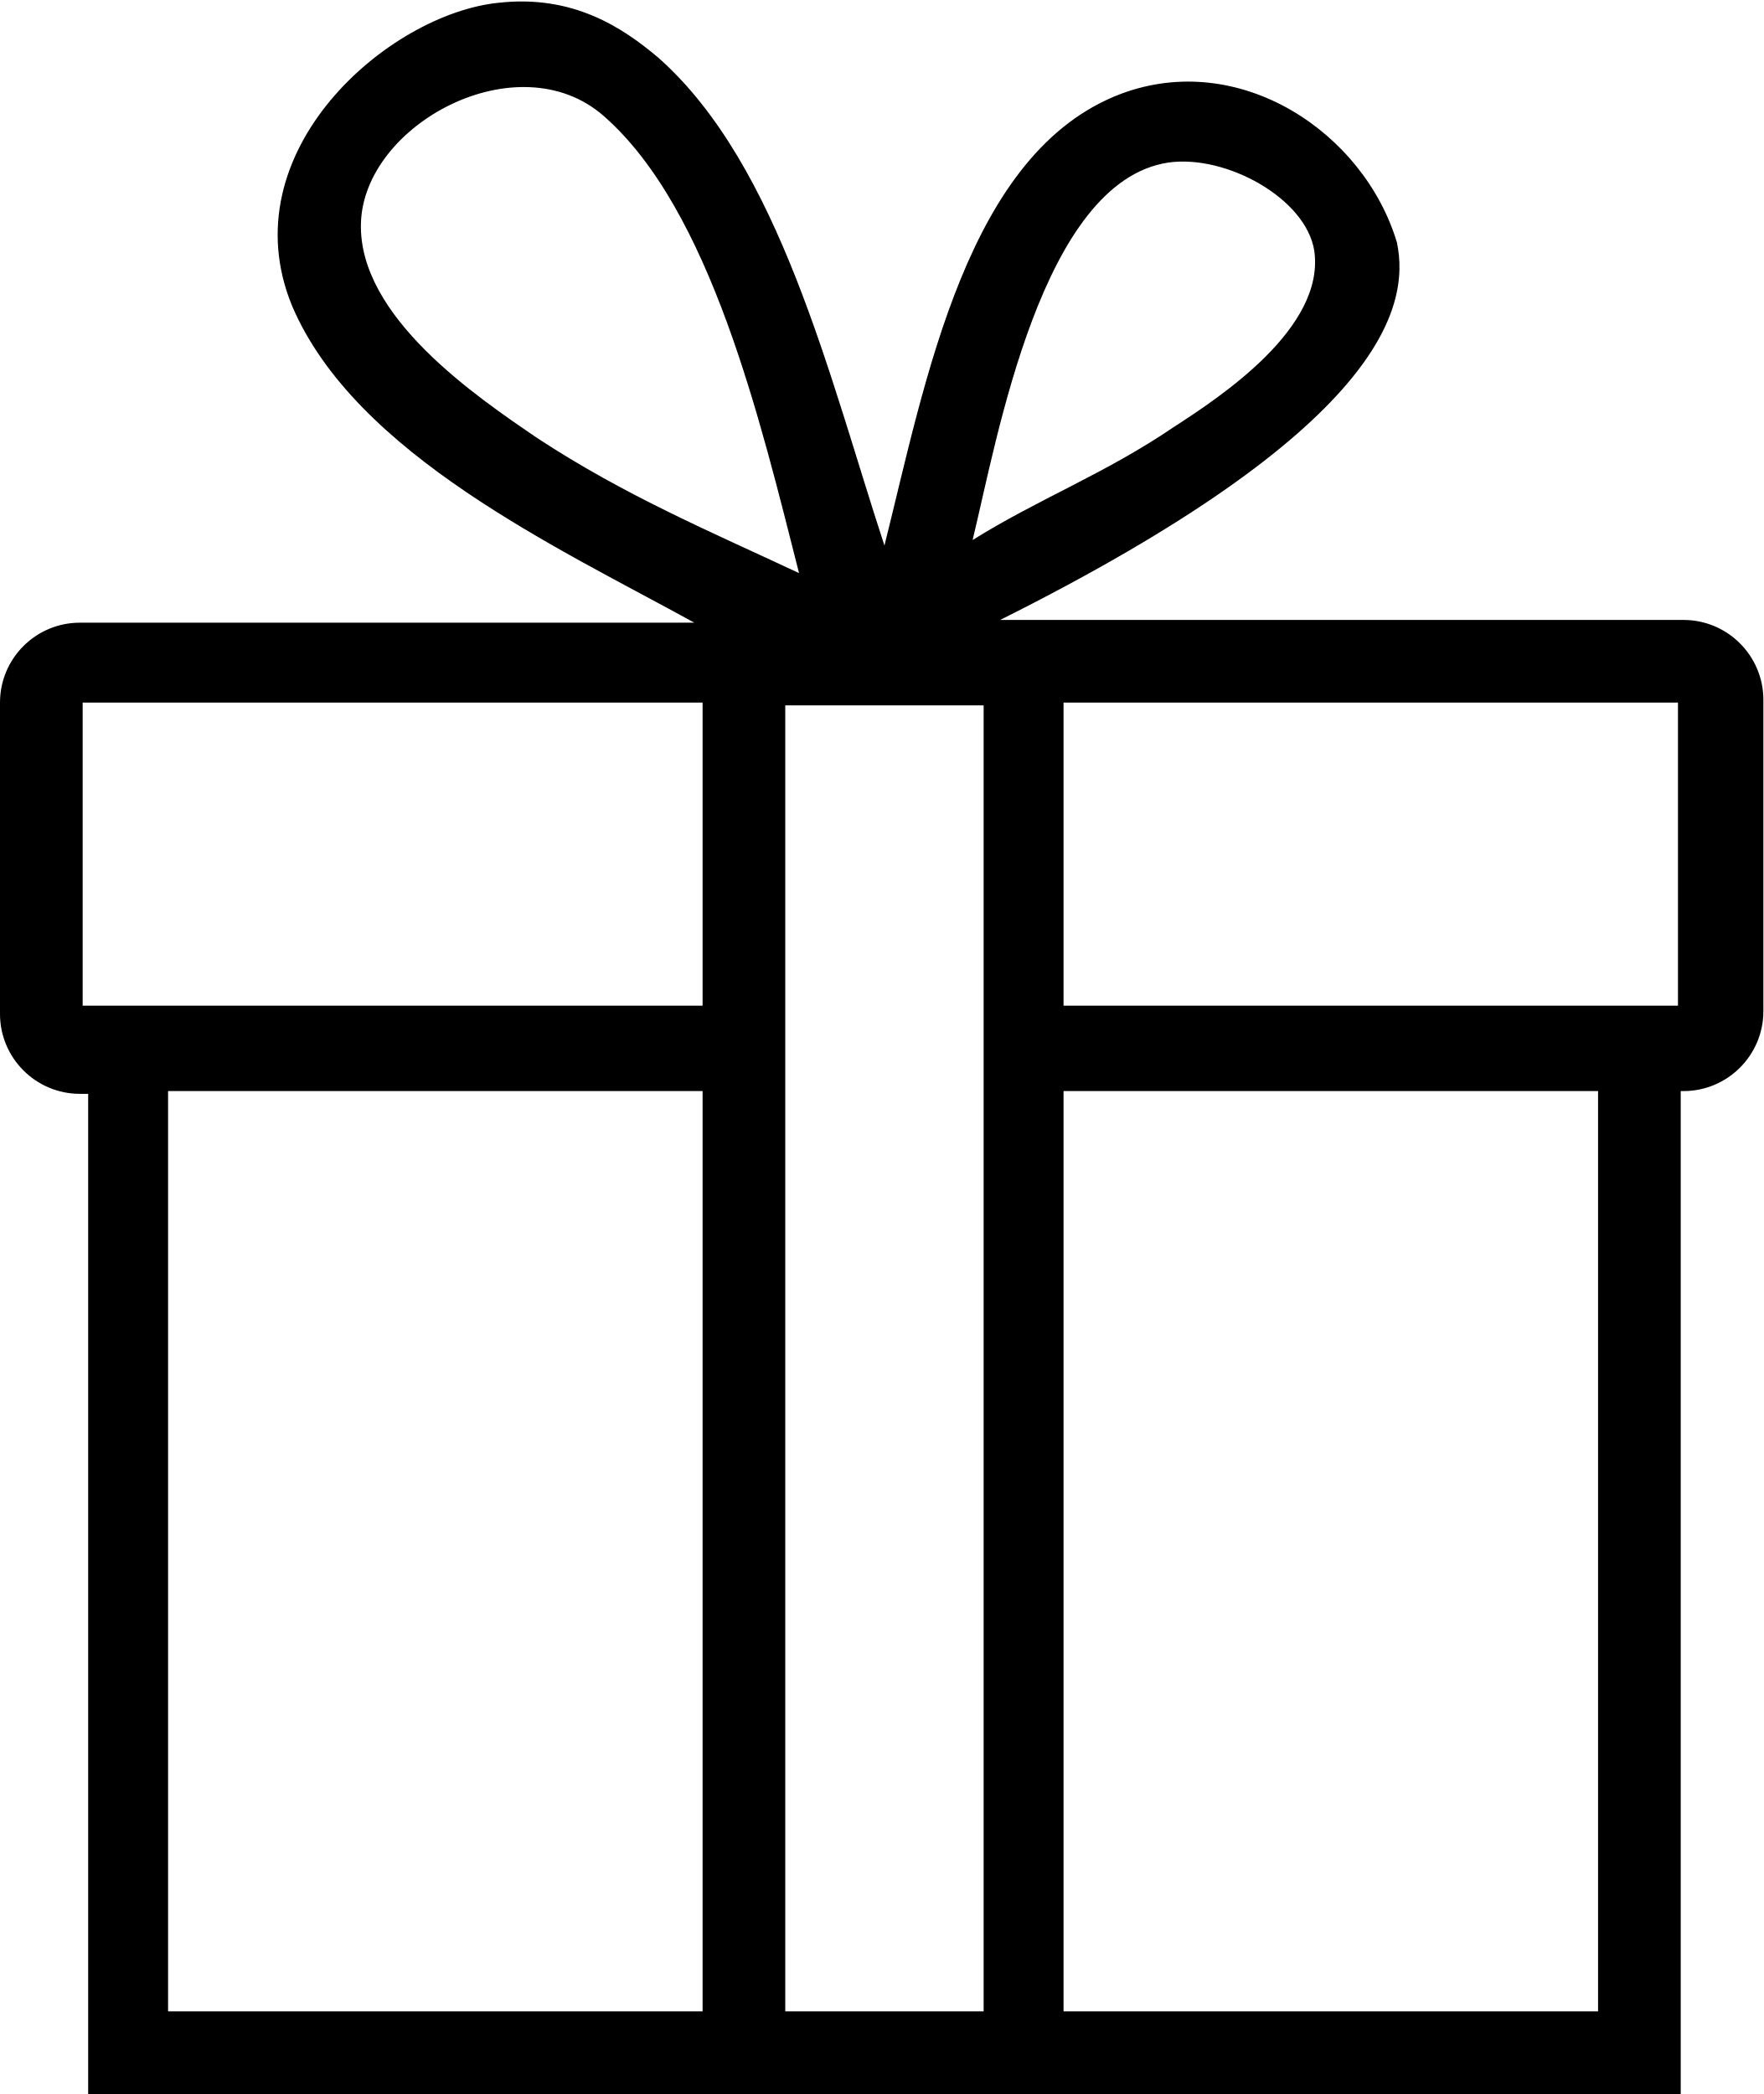
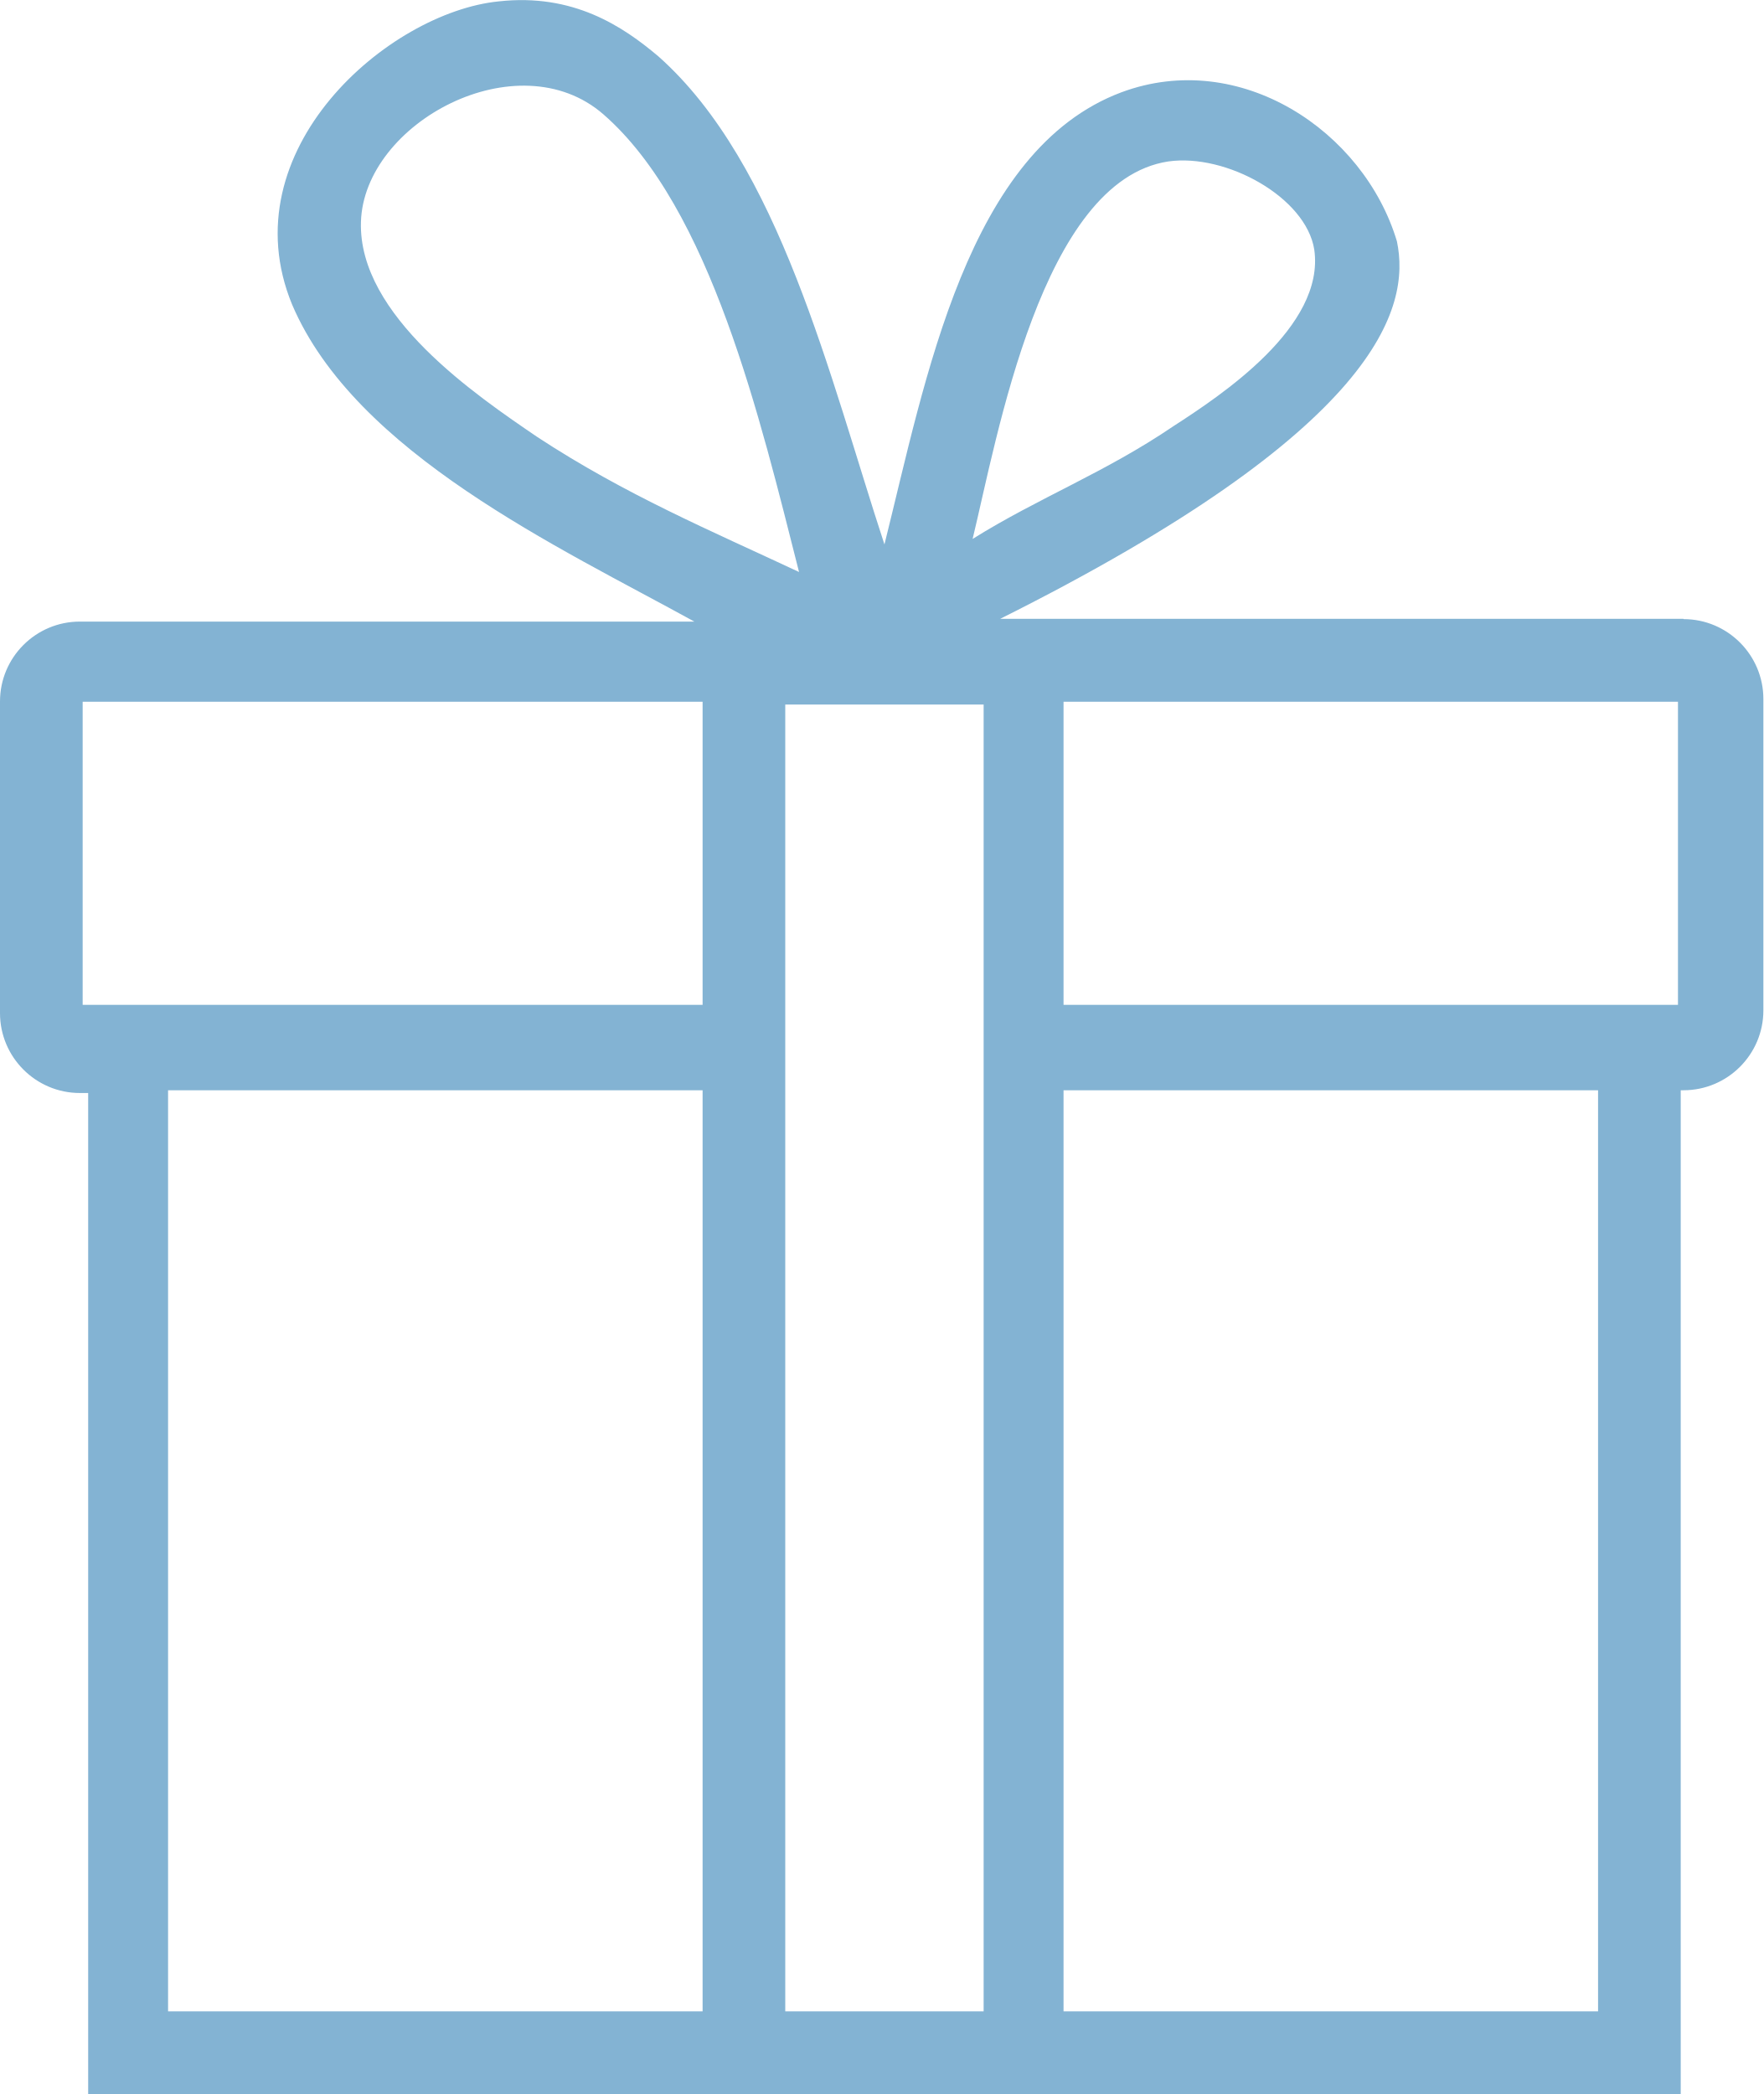
<svg xmlns="http://www.w3.org/2000/svg" width="64" height="76" fill="none">
-   <path fill="#000" d="M61.1 22.5H36.3c13.8-6.9 14.9-11.3 14.4-13.7-1.2-4-5.7-7-10-5.4-5.6 2.1-7.1 10.4-8.6 16.4-2-6.1-3.8-13.8-8.2-17.7-1.3-1.1-3.1-2.3-5.8-2-4 .4-9.8 5.4-7.5 11 2.3 5.4 9.7 8.8 14.6 11.5H2.9A2.9 2.9 0 0 0 0 25.5v11.3c0 1.6 1.3 2.9 2.9 2.9h.3V76H61V39.6h.1c1.6 0 2.9-1.3 2.9-2.9V25.4c0-1.6-1.3-2.9-2.9-2.9ZM42.4 5.9c2.1-.3 5 1.3 5.3 3.2.4 2.8-3.4 5.3-5.1 6.4-2.5 1.7-4.9 2.6-7.3 4.1.9-3.7 2.5-13 7.1-13.7Zm-22.9 10c-2.2-1.5-6.5-4.4-6.4-7.8.1-3.6 5.7-6.6 8.8-3.9 3.9 3.4 5.7 11.1 7.1 16.6-3.2-1.5-6.3-2.8-9.5-4.9Zm6 57.1H6.1V39.6h19.4V73Zm0-36.5H3v-11h22.5v11Zm10.2 0V73h-7.2V25.6h7.2v10.9ZM58 73H38.6V39.6H58V73Zm2.9-36.5H38.6v-11h22.3v11Z" />
+   <path fill="#83B3D3" d="M61.1 22.46H36.3c13.8-6.9 14.9-11.3 14.4-13.7-1.2-4.01-5.7-7.01-10-5.41-5.6 2.1-7.1 10.4-8.6 16.41-2-6.1-3.8-13.8-8.2-17.71-1.3-1.1-3.1-2.3-5.8-2-4 .4-9.8 5.4-7.5 11 2.3 5.4 9.7 8.81 14.6 11.51H2.9a2.9 2.9 0 0 0-2.9 2.9v11.31c0 1.6 1.3 2.9 2.9 2.9h.3V76H61V39.57h.1c1.6 0 2.9-1.3 2.9-2.9v-11.3c0-1.6-1.3-2.9-2.9-2.9ZM42.4 5.86c2.1-.3 5 1.3 5.3 3.2.4 2.8-3.4 5.3-5.1 6.4-2.5 1.7-4.9 2.6-7.3 4.1.9-3.7 2.5-13 7.1-13.7Zm-22.9 10c-2.2-1.5-6.5-4.4-6.4-7.8.1-3.61 5.7-6.61 8.8-3.91 3.9 3.4 5.7 11.1 7.1 16.61-3.2-1.5-6.3-2.8-9.5-4.9Zm6 57.14H6.1V39.57h19.4V73Zm0-36.53H3v-11h22.5v11Zm10.2 0V73h-7.2V25.57h7.2v10.9ZM58 73H38.6V39.57H58V73Zm2.9-36.53H38.6v-11h22.3v11Z" />
</svg>
